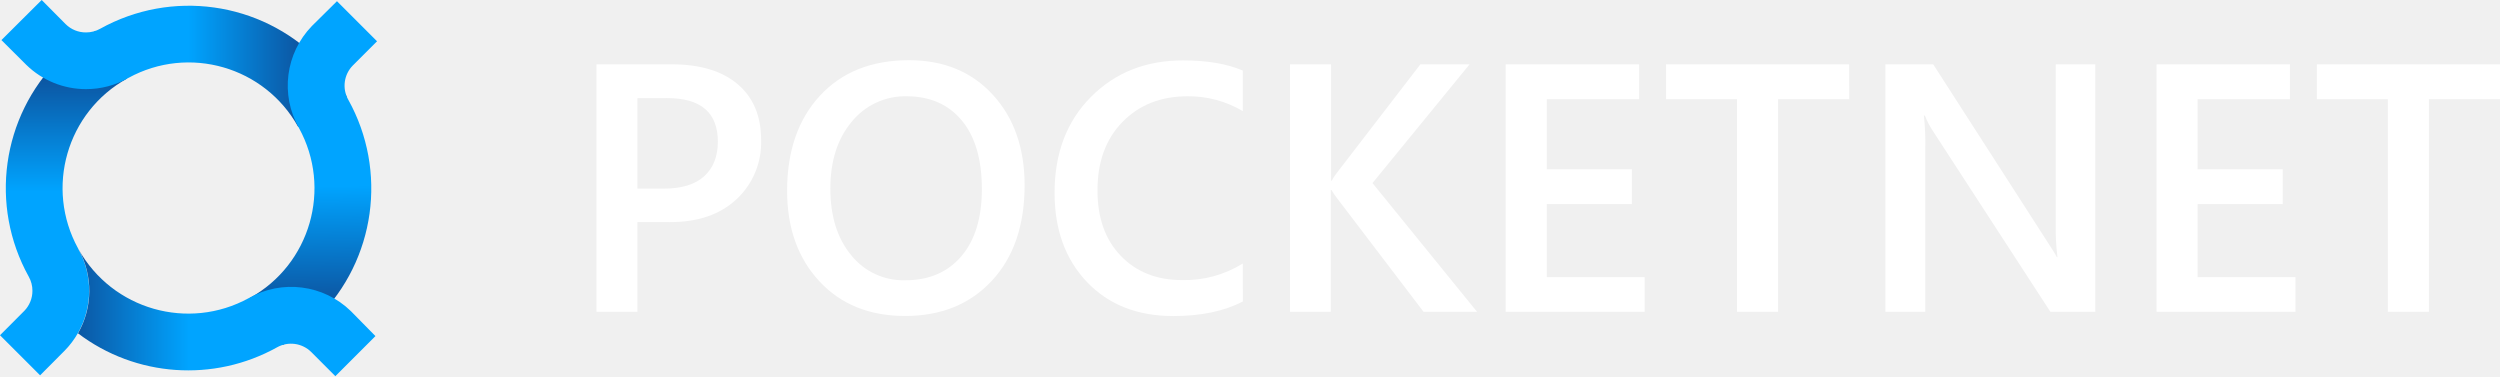
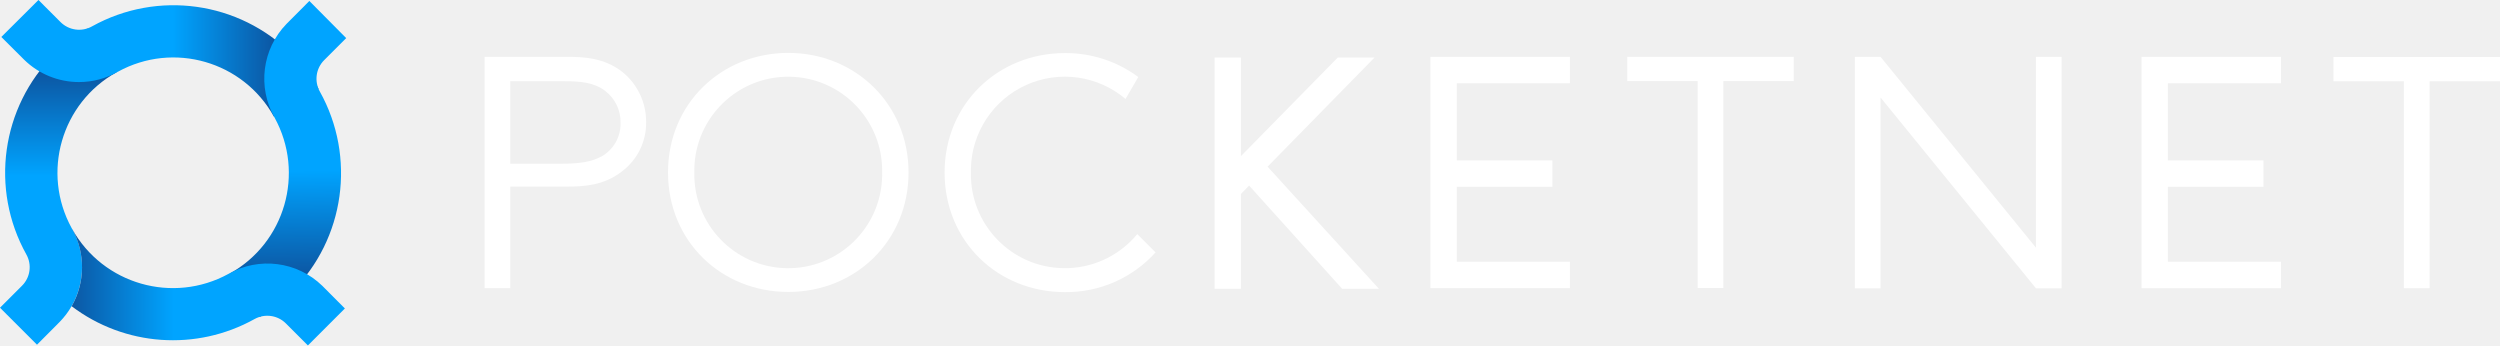
- <svg xmlns="http://www.w3.org/2000/svg" xmlns:xlink="http://www.w3.org/1999/xlink" id="Слой_1" data-name="Слой 1" viewBox="0 0 686.06 103.23">
+ <svg xmlns="http://www.w3.org/2000/svg" xmlns:xlink="http://www.w3.org/1999/xlink" id="Слой_1" data-name="Слой 1" viewBox="0 0 569.98 78.76">
  <defs>
-     <style>.cls-1{fill:url(#Безымянный_градиент_7);}.cls-2{fill:url(#Безымянный_градиент_7-2);}.cls-3{fill:url(#Безымянный_градиент_7-3);}.cls-4{fill:url(#Безымянный_градиент_7-4);}.cls-5{fill:#fff;}</style>
-     <linearGradient id="Безымянный_градиент_7" x1="17.43" y1="52.62" x2="17.43" y2="0.59" gradientUnits="userSpaceOnUse">
+     <style>.cls-1{fill:url(#Безымянный_градиент_4);}.cls-2{fill:url(#Безымянный_градиент_4-2);}.cls-3{fill:url(#Безымянный_градиент_4-3);}.cls-4{fill:url(#Безымянный_градиент_4-4);}.cls-5{fill:#fff;}</style>
+     <linearGradient id="Безымянный_градиент_4" x1="13.3" y1="-13293.43" x2="13.3" y2="-13253.72" gradientTransform="matrix(1, 0, 0, -1, 0, -13253.27)" gradientUnits="userSpaceOnUse">
      <stop offset="0" stop-color="#00a4ff" />
      <stop offset="1" stop-color="#142163" />
    </linearGradient>
-     <linearGradient id="Безымянный_градиент_7-2" x1="51.65" y1="17.43" x2="102.81" y2="17.43" xlink:href="#Безымянный_градиент_7" />
-     <linearGradient id="Безымянный_градиент_7-3" x1="86.11" y1="51.16" x2="86.89" y2="104.04" xlink:href="#Безымянный_градиент_7" />
-     <linearGradient id="Безымянный_градиент_7-4" x1="51.85" y1="85.83" x2="0.09" y2="85.83" xlink:href="#Безымянный_градиент_7" />
+     <linearGradient id="Безымянный_градиент_4-2" x1="39.42" y1="-13266.57" x2="78.46" y2="-13266.57" xlink:href="#Безымянный_градиент_4" />
+     <linearGradient id="Безымянный_градиент_4-3" x1="65.7" y1="-13292.32" x2="66.29" y2="-13332.68" xlink:href="#Безымянный_градиент_4" />
+     <linearGradient id="Безымянный_градиент_4-4" x1="39.57" y1="-13318.76" x2="0.07" y2="-13318.76" xlink:href="#Безымянный_градиент_4" />
  </defs>
-   <path class="cls-1" d="M21.57,68.43l-.15-.27h0A34.37,34.37,0,0,1,34.85,21.57l-8.72-13a42,42,0,0,0-9.9,7.66A50.08,50.08,0,0,0,7.9,75.94h0a7.84,7.84,0,0,1,1,3.87,7.85,7.85,0,0,1-2.3,5.57L0,92l11,11,6.81-6.84a23.56,23.56,0,0,0,3.55-4.71,23.49,23.49,0,0,0,.16-23.05Z" />
-   <path class="cls-2" d="M87.22,16.22A50.08,50.08,0,0,0,27.47,7.9h0a7.84,7.84,0,0,1-3.87,1A7.85,7.85,0,0,1,18,6.61L11.44,0,.39,11l6.84,6.81a23.4,23.4,0,0,0,16.38,6.65,23.37,23.37,0,0,0,11.65-3.09h0A34.37,34.37,0,0,1,81.84,34.85L95.14,26.5A45,45,0,0,0,87.22,16.22Z" />
-   <path class="cls-3" d="M87.24,87.11a50.08,50.08,0,0,0,8.33-59.75h0a7.88,7.88,0,0,1,1.29-9.43l6.61-6.6-11-11L85.61,7.12a23.49,23.49,0,0,0-3.57,28h0A34.37,34.37,0,0,1,68.61,81.74l9,12.91A40.1,40.1,0,0,0,87.24,87.11Z" />
-   <path class="cls-4" d="M96.28,85.37a23.49,23.49,0,0,0-28-3.57h0A34.51,34.51,0,0,1,21.57,68.43h0a23.49,23.49,0,0,1-.16,23.05A50.1,50.1,0,0,0,76,95.33h0a7.88,7.88,0,0,1,9.43,1.29l6.6,6.61,11-11Z" />
-   <path class="cls-5" d="M174.92,60.94V85.57H163.69V17.65h20.6q11.7,0,18.14,5.45t6.44,15.35a21.2,21.2,0,0,1-6.73,16.2q-6.73,6.3-18.19,6.3Zm0-34V51.76h7.29q7.25,0,11-3.36T197,38.92q0-12-13.92-12Z" />
-   <path class="cls-5" d="M248.38,86.71q-14.68,0-23.52-9.52T216,52.42q0-16.39,9-26.14t24.44-9.76q14.3,0,23,9.47t8.74,24.77q0,16.63-9,26.29T248.38,86.71Zm.52-60.29a18.9,18.9,0,0,0-15.18,7q-5.85,7-5.85,18.33t5.68,18.24a18.33,18.33,0,0,0,14.87,6.92q9.76,0,15.39-6.58t5.64-18.42q0-12.17-5.47-18.8T248.9,26.42Z" />
-   <path class="cls-5" d="M341.07,82.73q-7.67,4-19.09,4-14.78,0-23.68-9.33t-8.9-24.49q0-16.29,10-26.33t25.32-10q9.85,0,16.34,2.79V30.49a29.17,29.17,0,0,0-15.16-4.07q-11,0-17.88,7.06t-6.84,18.85q0,11.23,6.39,17.88t16.81,6.65a30.11,30.11,0,0,0,16.67-4.55Z" />
-   <path class="cls-5" d="M405.34,85.57H390.66L367,54.5a17.08,17.08,0,0,1-1.61-2.37h-.19V85.57H354V17.65h11.27V49.58h.19A15.58,15.58,0,0,1,367,47.26l22.78-29.6h13.5L376.64,50.24Z" />
-   <path class="cls-5" d="M451.33,85.57H413.2V17.65h36.61v9.57H424.48V46.45h23.35V56H424.48V76.05h26.85Z" />
-   <path class="cls-5" d="M507.46,27.22H487.94V85.57H476.67V27.22H457.2V17.65h50.25Z" />
-   <path class="cls-5" d="M575,85.57H562.68L530.24,35.65a22.1,22.1,0,0,1-2-3.93h-.28a69.94,69.94,0,0,1,.38,9.33V85.57H517.4V17.65h13.12l31.35,48.74q2,3,2.56,4.17h.19a60.34,60.34,0,0,1-.47-9.14V17.65H575Z" />
-   <path class="cls-5" d="M629.94,85.57H591.81V17.65h36.61v9.57H603.08V46.45h23.35V56H603.08V76.05h26.85Z" />
-   <path class="cls-5" d="M686.06,27.22H666.55V85.57H655.28V27.22H635.81V17.65h50.25Z" />
+   <path class="cls-1" d="M16.46,52.23l-.11-.2h0A26.23,26.23,0,0,1,26.6,16.46L19.94,6.51a32,32,0,0,0-7.56,5.85A38.22,38.22,0,0,0,6,58H6a5.95,5.95,0,0,1-1,7.16l-5,5,8.43,8.43,5.2-5.22a18,18,0,0,0,2.71-3.59,17.93,17.93,0,0,0,.12-17.59Z" />
+   <path class="cls-2" d="M66.57,12.38A38.22,38.22,0,0,0,21,6h0a6,6,0,0,1-7.23-1l-5-5L.3,8.43l5.22,5.2A17.86,17.86,0,0,0,18,18.71a17.84,17.84,0,0,0,8.89-2.36h0A26.23,26.23,0,0,1,62.46,26.6L72.6,20.22A34.35,34.35,0,0,0,66.57,12.38Z" />
+   <path class="cls-3" d="M66.58,66.49a38.22,38.22,0,0,0,6.35-45.6h0a6,6,0,0,1,1-7.2l5-5L70.53.22l-5.2,5.22a17.93,17.93,0,0,0-2.72,21.39h0A26.23,26.23,0,0,1,52.37,62.38l6.86,9.85A30.6,30.6,0,0,0,66.58,66.49Z" />
+   <path class="cls-4" d="M73.48,65.16a17.93,17.93,0,0,0-21.39-2.72h0A26.34,26.34,0,0,1,16.46,52.23h0a17.93,17.93,0,0,1-.12,17.59A38.24,38.24,0,0,0,58,72.76h0a6,6,0,0,1,7.2,1l5,5,8.43-8.43Z" />
+   <polygon class="cls-5" points="371 18.49 387.05 18.49 387.05 65.66 392.91 65.66 392.91 18.49 408.96 18.49 408.96 12.96 371 12.96 371 18.49" />
+   <polygon class="cls-5" points="532.01 13 532.01 18.53 548.07 18.53 548.07 65.7 553.93 65.7 553.93 18.53 569.98 18.53 569.98 13 532.01 13" />
+   <polygon class="cls-5" points="464.18 56.47 428.75 12.96 422.9 12.96 422.9 65.74 428.75 65.74 428.75 22.23 464.18 65.73 464.18 65.74 470.03 65.74 470.03 12.96 464.18 12.96 464.18 56.47" />
+   <path class="cls-5" d="M179.72,12.06c-15.2,0-27.42,11.53-27.42,27.25s12.17,27.25,27.42,27.25S207.14,55,207.14,39.32,194.92,12.06,179.72,12.06Zm21.4,28.09a21.41,21.41,0,1,1-42.82-.83q0-.42,0-.83a21.41,21.41,0,1,1,42.82.83Q201.14,39.73,201.13,40.15Z" />
+   <path class="cls-5" d="M141.94,16.44c-4.19-3.31-9-3.48-12.64-3.48H110.49V65.69h5.85V42.54h13c3.61,0,8.35-.21,12.48-3.48a13.77,13.77,0,0,0,5.49-11.22A14.56,14.56,0,0,0,141.94,16.44Zm-5,19.31c-2,1.11-4.74,1.58-9,1.58H116.33V18.52h12.42c3.4,0,6.72.24,9.24,2.22A8.88,8.88,0,0,1,141.48,28,8.54,8.54,0,0,1,137,35.75Z" />
+   <path class="cls-5" d="M313.38,13.12H305L282.92,35.6V13.12h-6V65.84h6V44.22l1.87-1.91L306,65.84h8.38L289,38ZM285.6,42.92l-.09-.07h.19Z" />
+   <polygon class="cls-5" points="329.68 12.96 326.12 12.96 326.12 65.69 329.68 65.69 332.14 65.69 357.93 65.69 357.93 59.67 332.14 59.67 332.14 42.59 353.93 42.59 353.93 36.57 332.14 36.57 332.14 18.98 357.93 18.98 357.93 12.96 332.14 12.96 329.68 12.96" />
+   <polygon class="cls-5" points="491.8 12.97 488.25 12.97 488.25 65.7 491.8 65.7 494.26 65.7 520.05 65.7 520.05 59.68 494.26 59.68 494.26 42.59 516.05 42.59 516.05 36.57 494.26 36.57 494.26 18.99 520.05 18.99 520.05 12.97 494.26 12.97 491.8 12.97" />
+   <path class="cls-5" d="M242.36,61.14a21.41,21.41,0,0,1-21-21.83q0-.42,0-.83a21.41,21.41,0,0,1,35.25-15.92l2.91-5a27.8,27.8,0,0,0-16.74-5.46c-15.2,0-27.42,11.53-27.42,27.25s12.17,27.25,27.42,27.25a27.4,27.4,0,0,0,20.68-9.06l-4.17-4.17A21.36,21.36,0,0,1,242.36,61.14Z" />
</svg>
